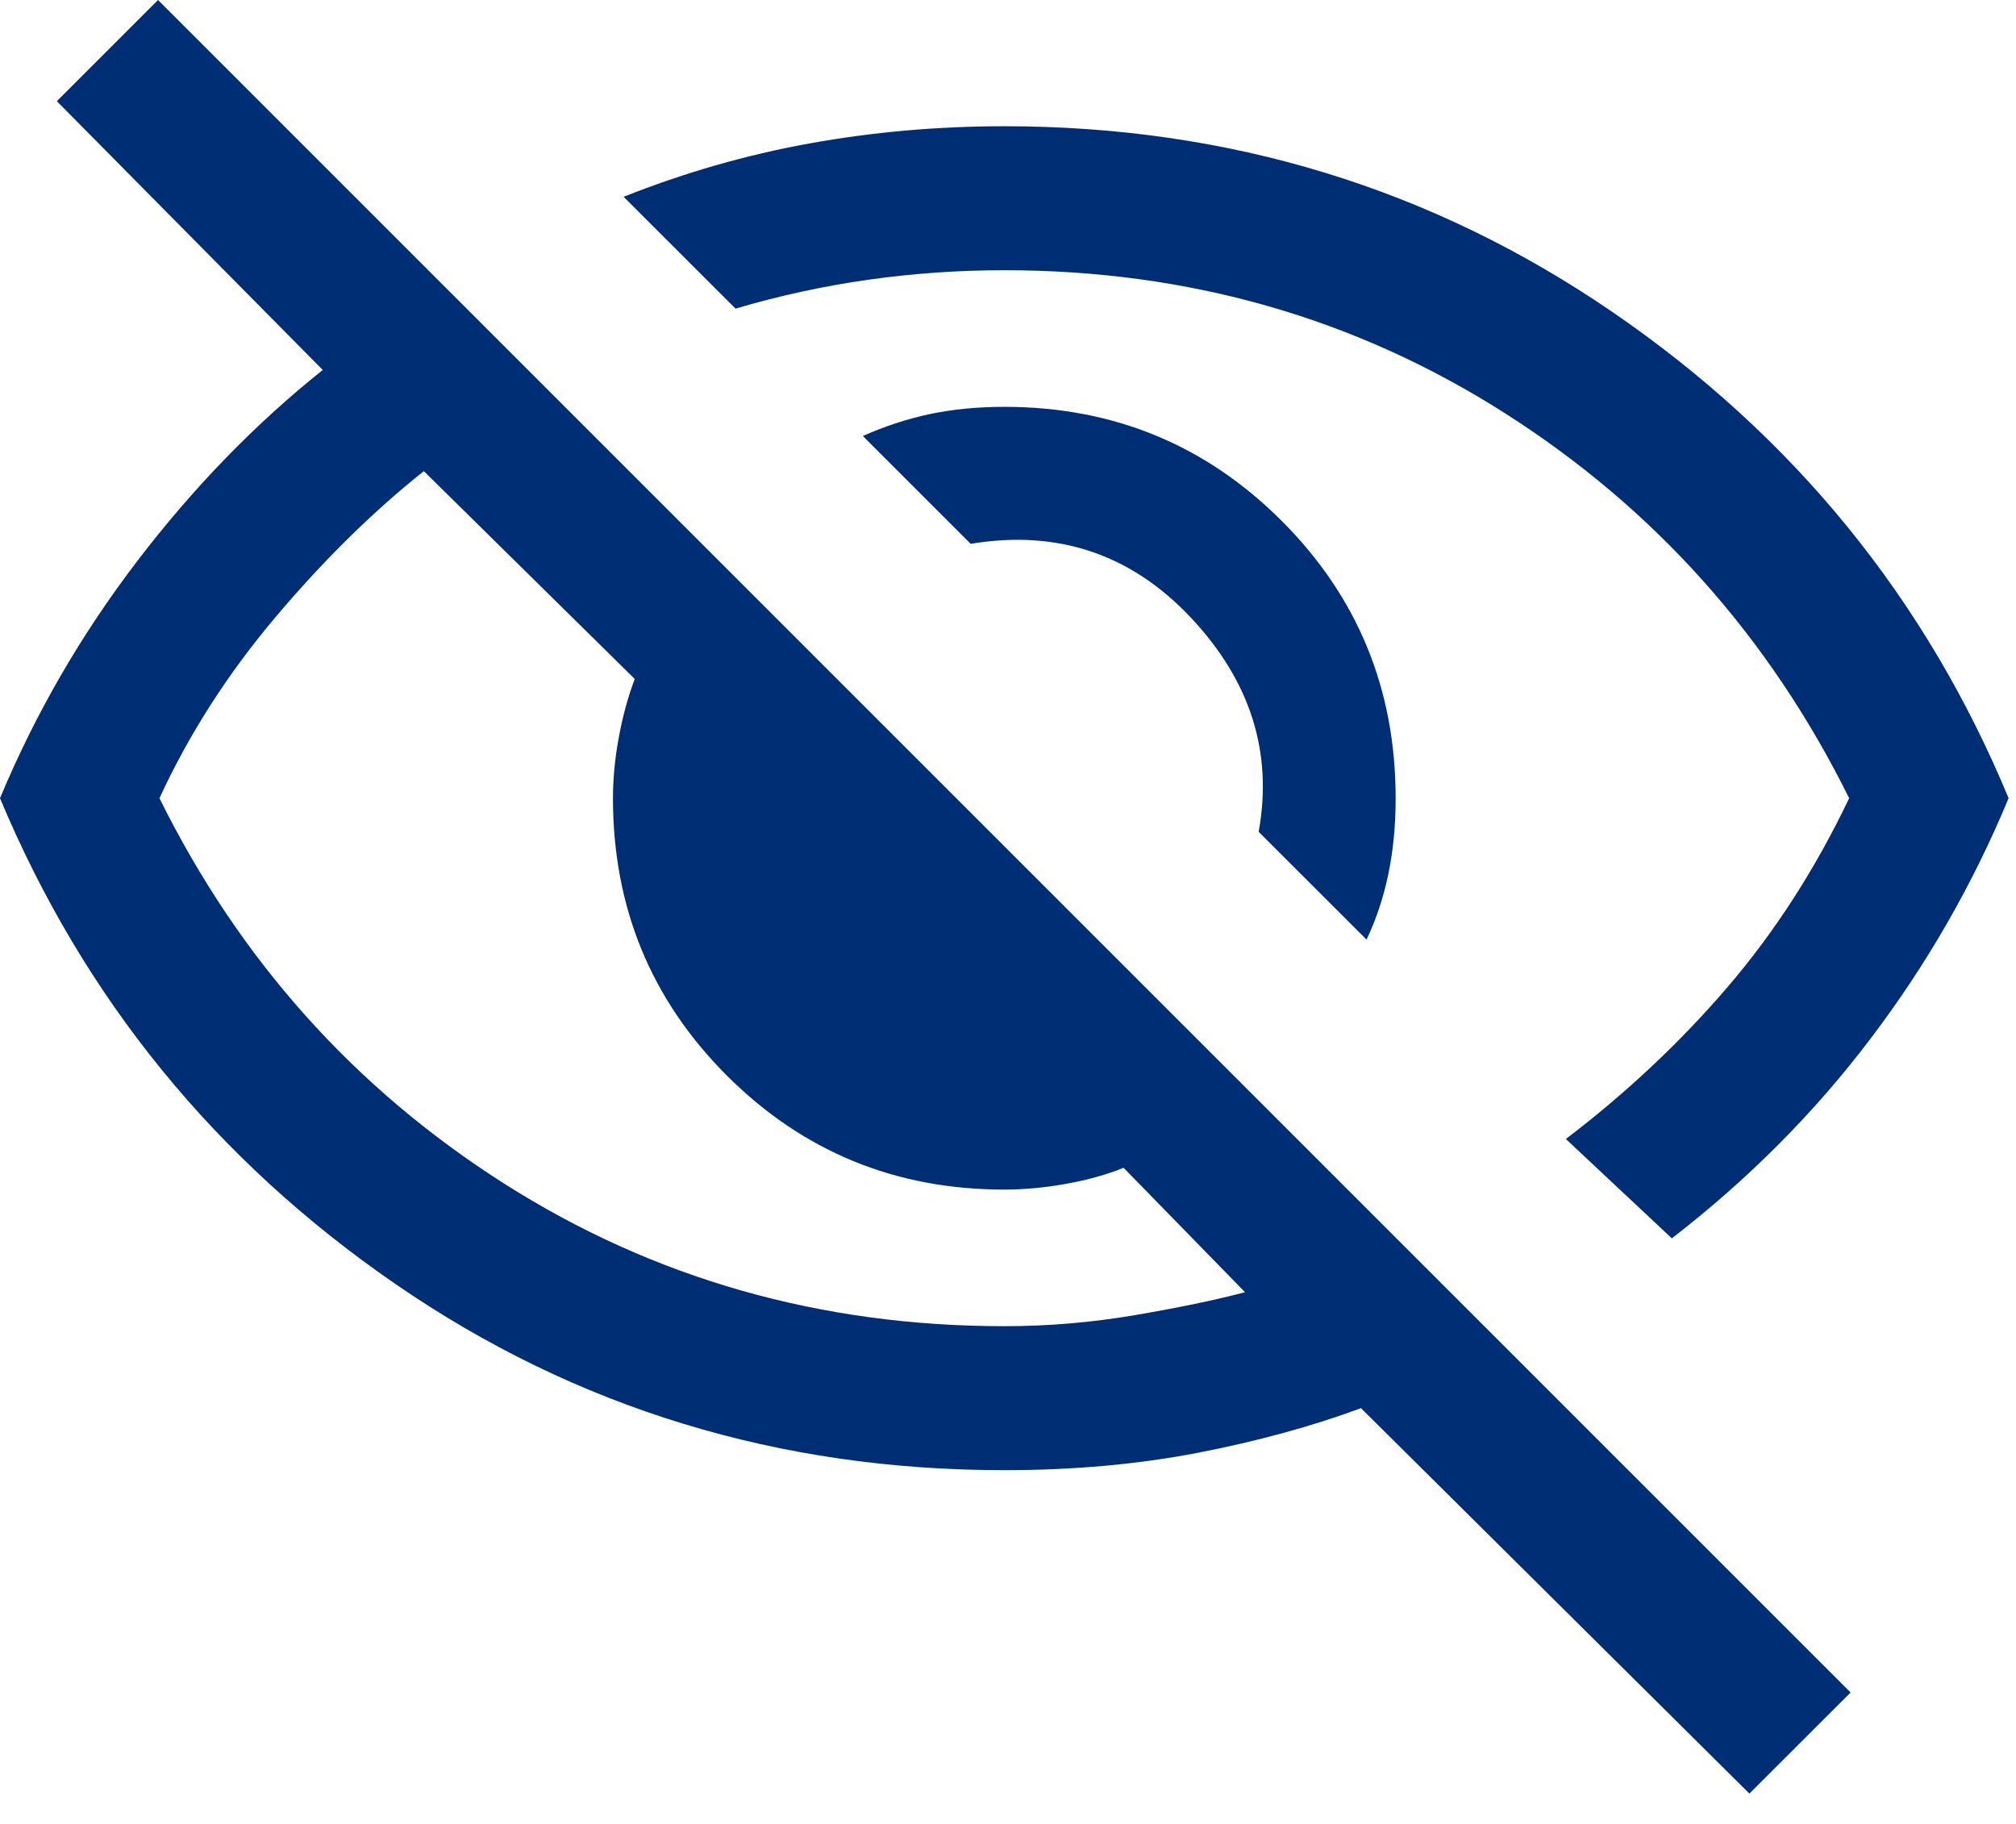
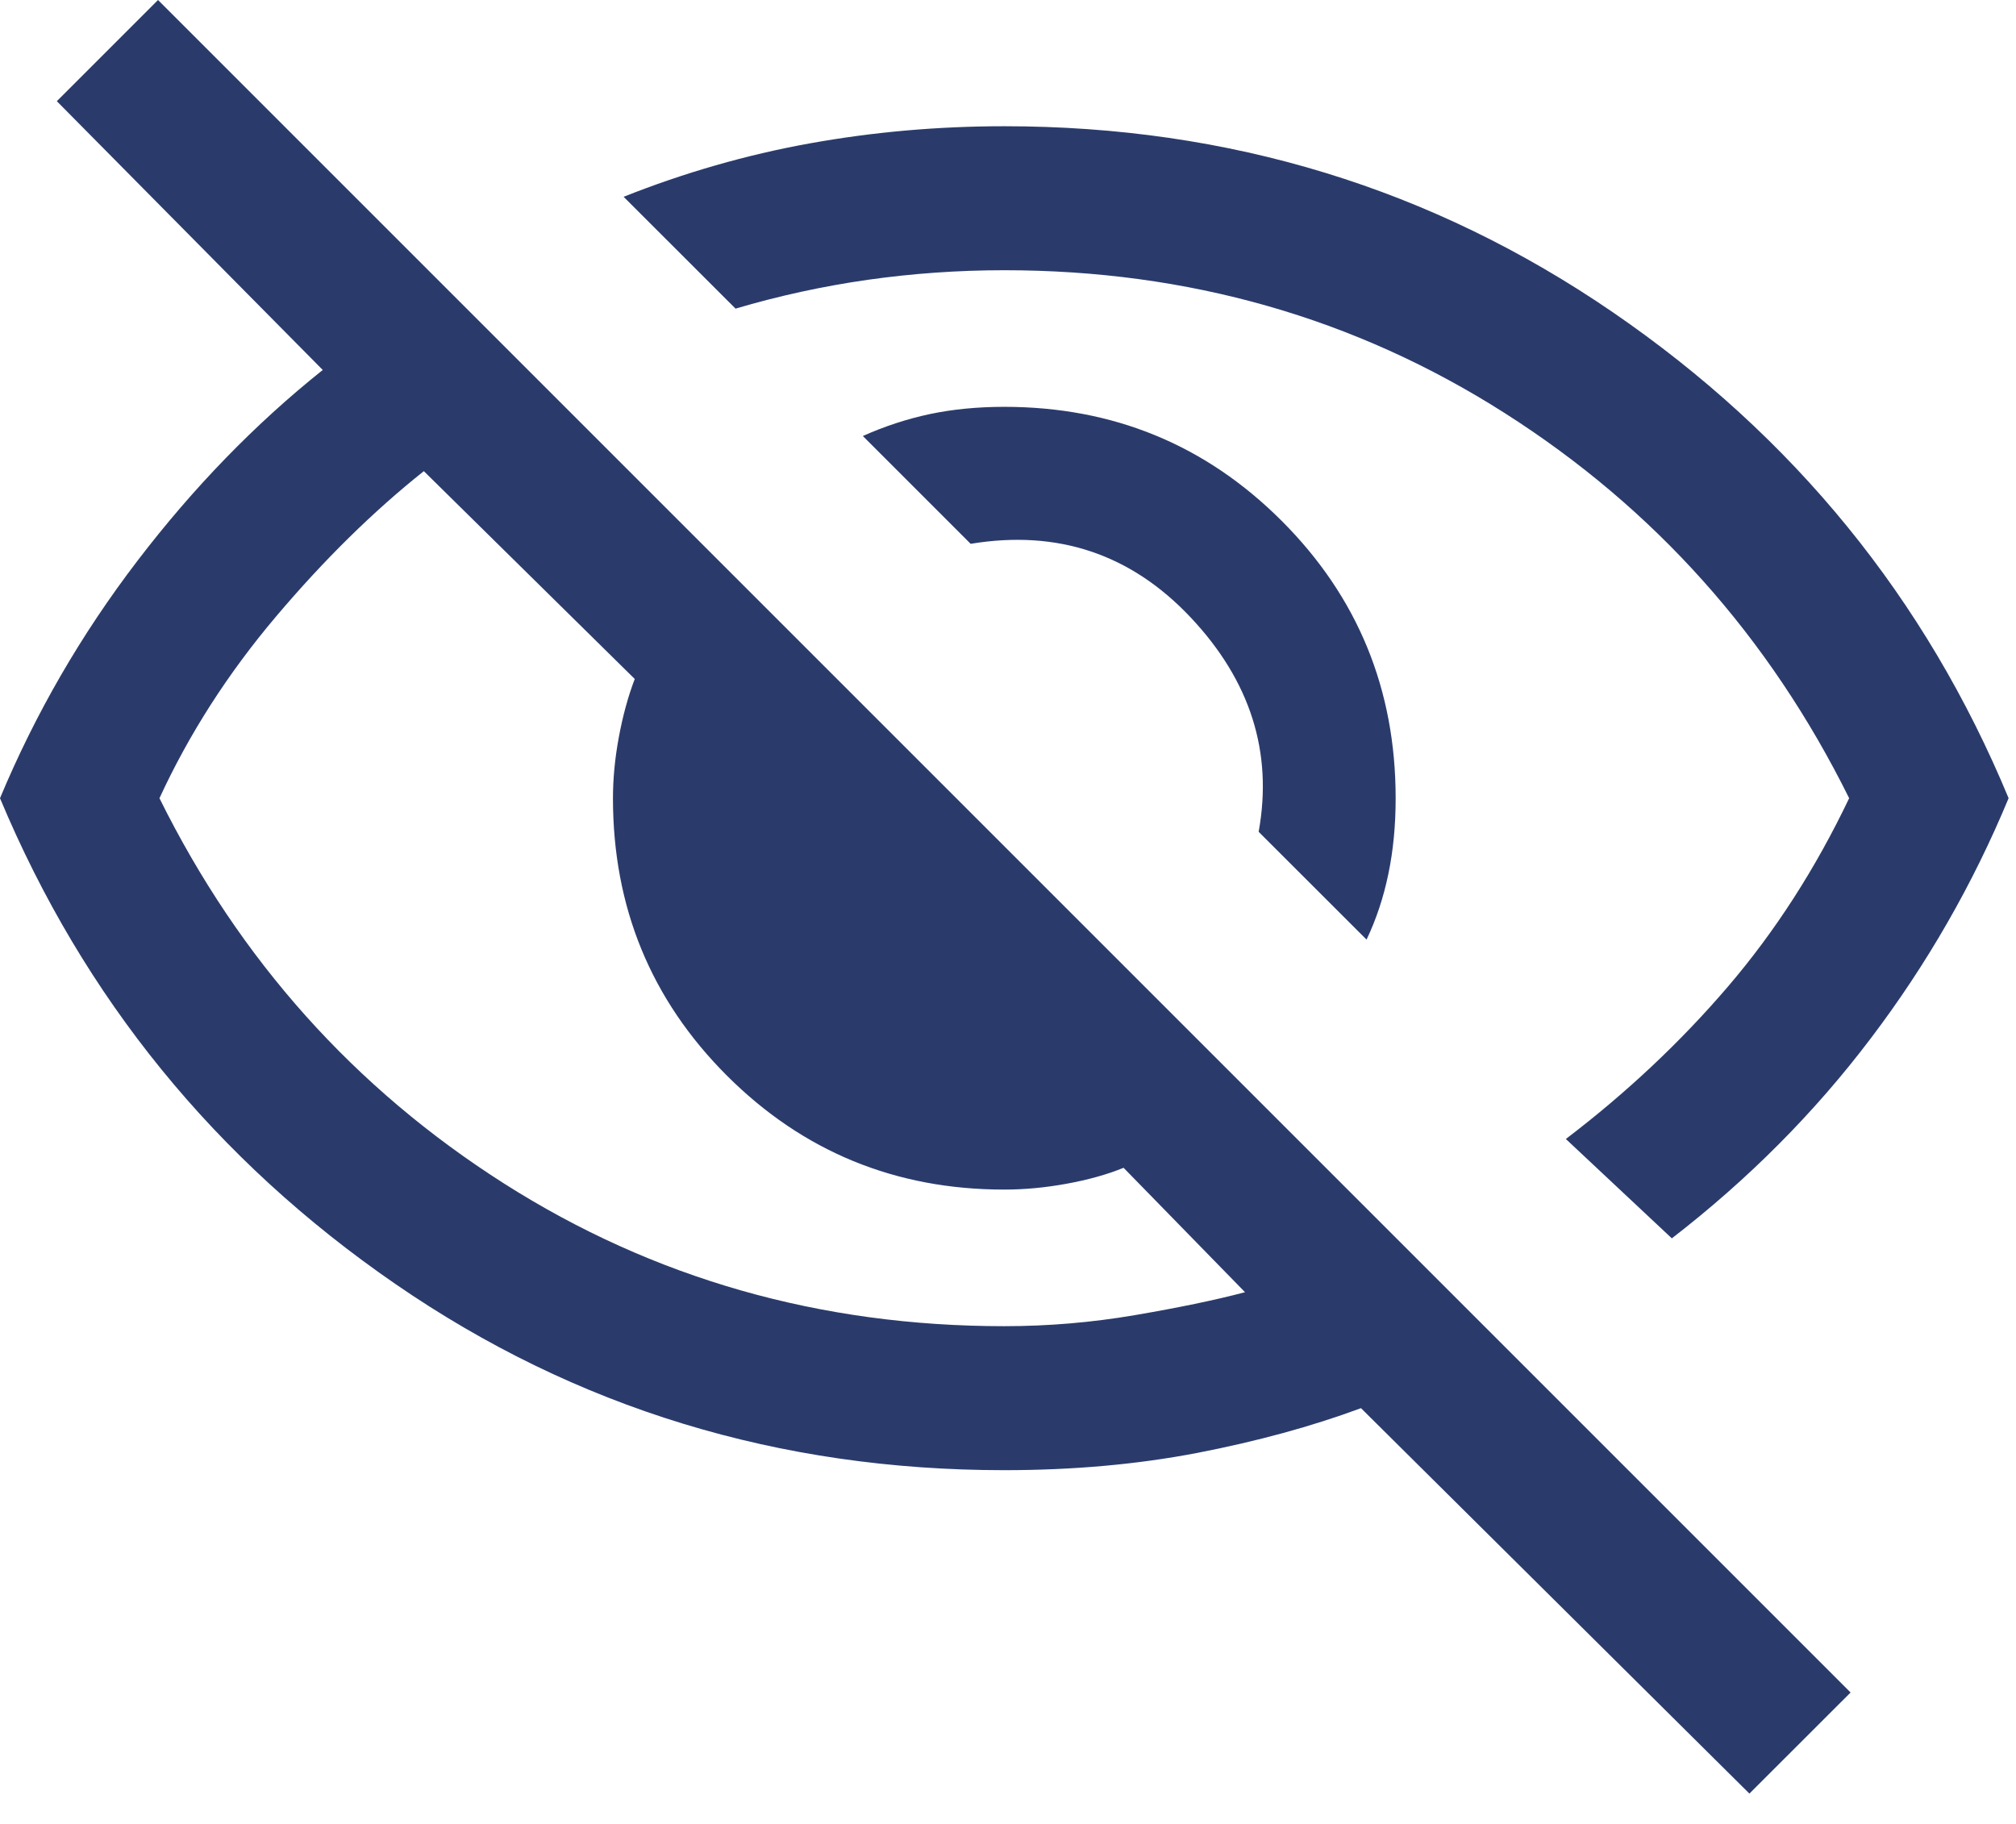
<svg xmlns="http://www.w3.org/2000/svg" width="21" height="19" viewBox="0 0 21 19" fill="none">
-   <path d="M14.235 9.788L13.111 8.665C13.261 7.837 13.025 7.093 12.403 6.432C11.78 5.771 11.017 5.515 10.111 5.665L8.988 4.542C9.214 4.441 9.445 4.365 9.683 4.314C9.92 4.264 10.18 4.238 10.461 4.238C11.596 4.238 12.559 4.634 13.351 5.426C14.143 6.218 14.538 7.181 14.538 8.315C14.538 8.597 14.513 8.86 14.462 9.104C14.412 9.347 14.336 9.576 14.235 9.788ZM17.415 12.9L16.311 11.865C16.945 11.382 17.507 10.853 17.999 10.278C18.491 9.703 18.912 9.049 19.262 8.315C18.428 6.632 17.232 5.295 15.674 4.303C14.116 3.311 12.378 2.815 10.461 2.815C9.978 2.815 9.503 2.849 9.037 2.915C8.57 2.982 8.111 3.082 7.662 3.215L6.496 2.05C7.128 1.799 7.774 1.613 8.433 1.494C9.092 1.375 9.768 1.315 10.461 1.315C12.805 1.315 14.918 1.962 16.802 3.254C18.685 4.546 20.059 6.233 20.923 8.315C20.552 9.209 20.074 10.043 19.487 10.817C18.901 11.592 18.21 12.286 17.415 12.9ZM18.223 18.684L14.177 14.669C13.664 14.859 13.096 15.014 12.472 15.135C11.848 15.255 11.178 15.315 10.461 15.315C8.112 15.315 5.998 14.669 4.121 13.377C2.244 12.085 0.871 10.397 0 8.315C0.369 7.432 0.846 6.608 1.431 5.843C2.015 5.078 2.659 4.415 3.362 3.854L0.592 1.054L1.646 0L19.277 17.631L18.223 18.684ZM4.415 4.908C3.887 5.328 3.373 5.834 2.874 6.424C2.375 7.014 1.97 7.645 1.661 8.315C2.495 9.999 3.691 11.336 5.249 12.328C6.807 13.319 8.545 13.815 10.461 13.815C10.917 13.815 11.37 13.777 11.821 13.7C12.272 13.623 12.655 13.544 12.969 13.461L11.704 12.165C11.533 12.235 11.336 12.29 11.111 12.331C10.887 12.372 10.671 12.392 10.461 12.392C9.327 12.392 8.364 11.996 7.572 11.205C6.78 10.413 6.385 9.45 6.385 8.315C6.385 8.113 6.405 7.901 6.446 7.68C6.487 7.459 6.542 7.256 6.612 7.073L4.415 4.908Z" fill="#002E75" />
+   <path d="M14.235 9.788L13.111 8.665C13.261 7.837 13.025 7.093 12.403 6.432C11.78 5.771 11.017 5.515 10.111 5.665L8.988 4.542C9.214 4.441 9.445 4.365 9.683 4.314C9.92 4.264 10.18 4.238 10.461 4.238C11.596 4.238 12.559 4.634 13.351 5.426C14.143 6.218 14.538 7.181 14.538 8.315C14.538 8.597 14.513 8.86 14.462 9.104C14.412 9.347 14.336 9.576 14.235 9.788ZM17.415 12.9L16.311 11.865C16.945 11.382 17.507 10.853 17.999 10.278C18.491 9.703 18.912 9.049 19.262 8.315C18.428 6.632 17.232 5.295 15.674 4.303C14.116 3.311 12.378 2.815 10.461 2.815C9.978 2.815 9.503 2.849 9.037 2.915C8.57 2.982 8.111 3.082 7.662 3.215L6.496 2.05C7.128 1.799 7.774 1.613 8.433 1.494C9.092 1.375 9.768 1.315 10.461 1.315C12.805 1.315 14.918 1.962 16.802 3.254C18.685 4.546 20.059 6.233 20.923 8.315C20.552 9.209 20.074 10.043 19.487 10.817C18.901 11.592 18.21 12.286 17.415 12.9ZM18.223 18.684L14.177 14.669C13.664 14.859 13.096 15.014 12.472 15.135C11.848 15.255 11.178 15.315 10.461 15.315C8.112 15.315 5.998 14.669 4.121 13.377C2.244 12.085 0.871 10.397 0 8.315C0.369 7.432 0.846 6.608 1.431 5.843C2.015 5.078 2.659 4.415 3.362 3.854L0.592 1.054L1.646 0L19.277 17.631L18.223 18.684ZM4.415 4.908C3.887 5.328 3.373 5.834 2.874 6.424C2.375 7.014 1.97 7.645 1.661 8.315C2.495 9.999 3.691 11.336 5.249 12.328C6.807 13.319 8.545 13.815 10.461 13.815C10.917 13.815 11.37 13.777 11.821 13.7C12.272 13.623 12.655 13.544 12.969 13.461L11.704 12.165C11.533 12.235 11.336 12.29 11.111 12.331C10.887 12.372 10.671 12.392 10.461 12.392C9.327 12.392 8.364 11.996 7.572 11.205C6.78 10.413 6.385 9.45 6.385 8.315C6.385 8.113 6.405 7.901 6.446 7.68C6.487 7.459 6.542 7.256 6.612 7.073L4.415 4.908Z" fill="#2A3B6B" />
</svg>
